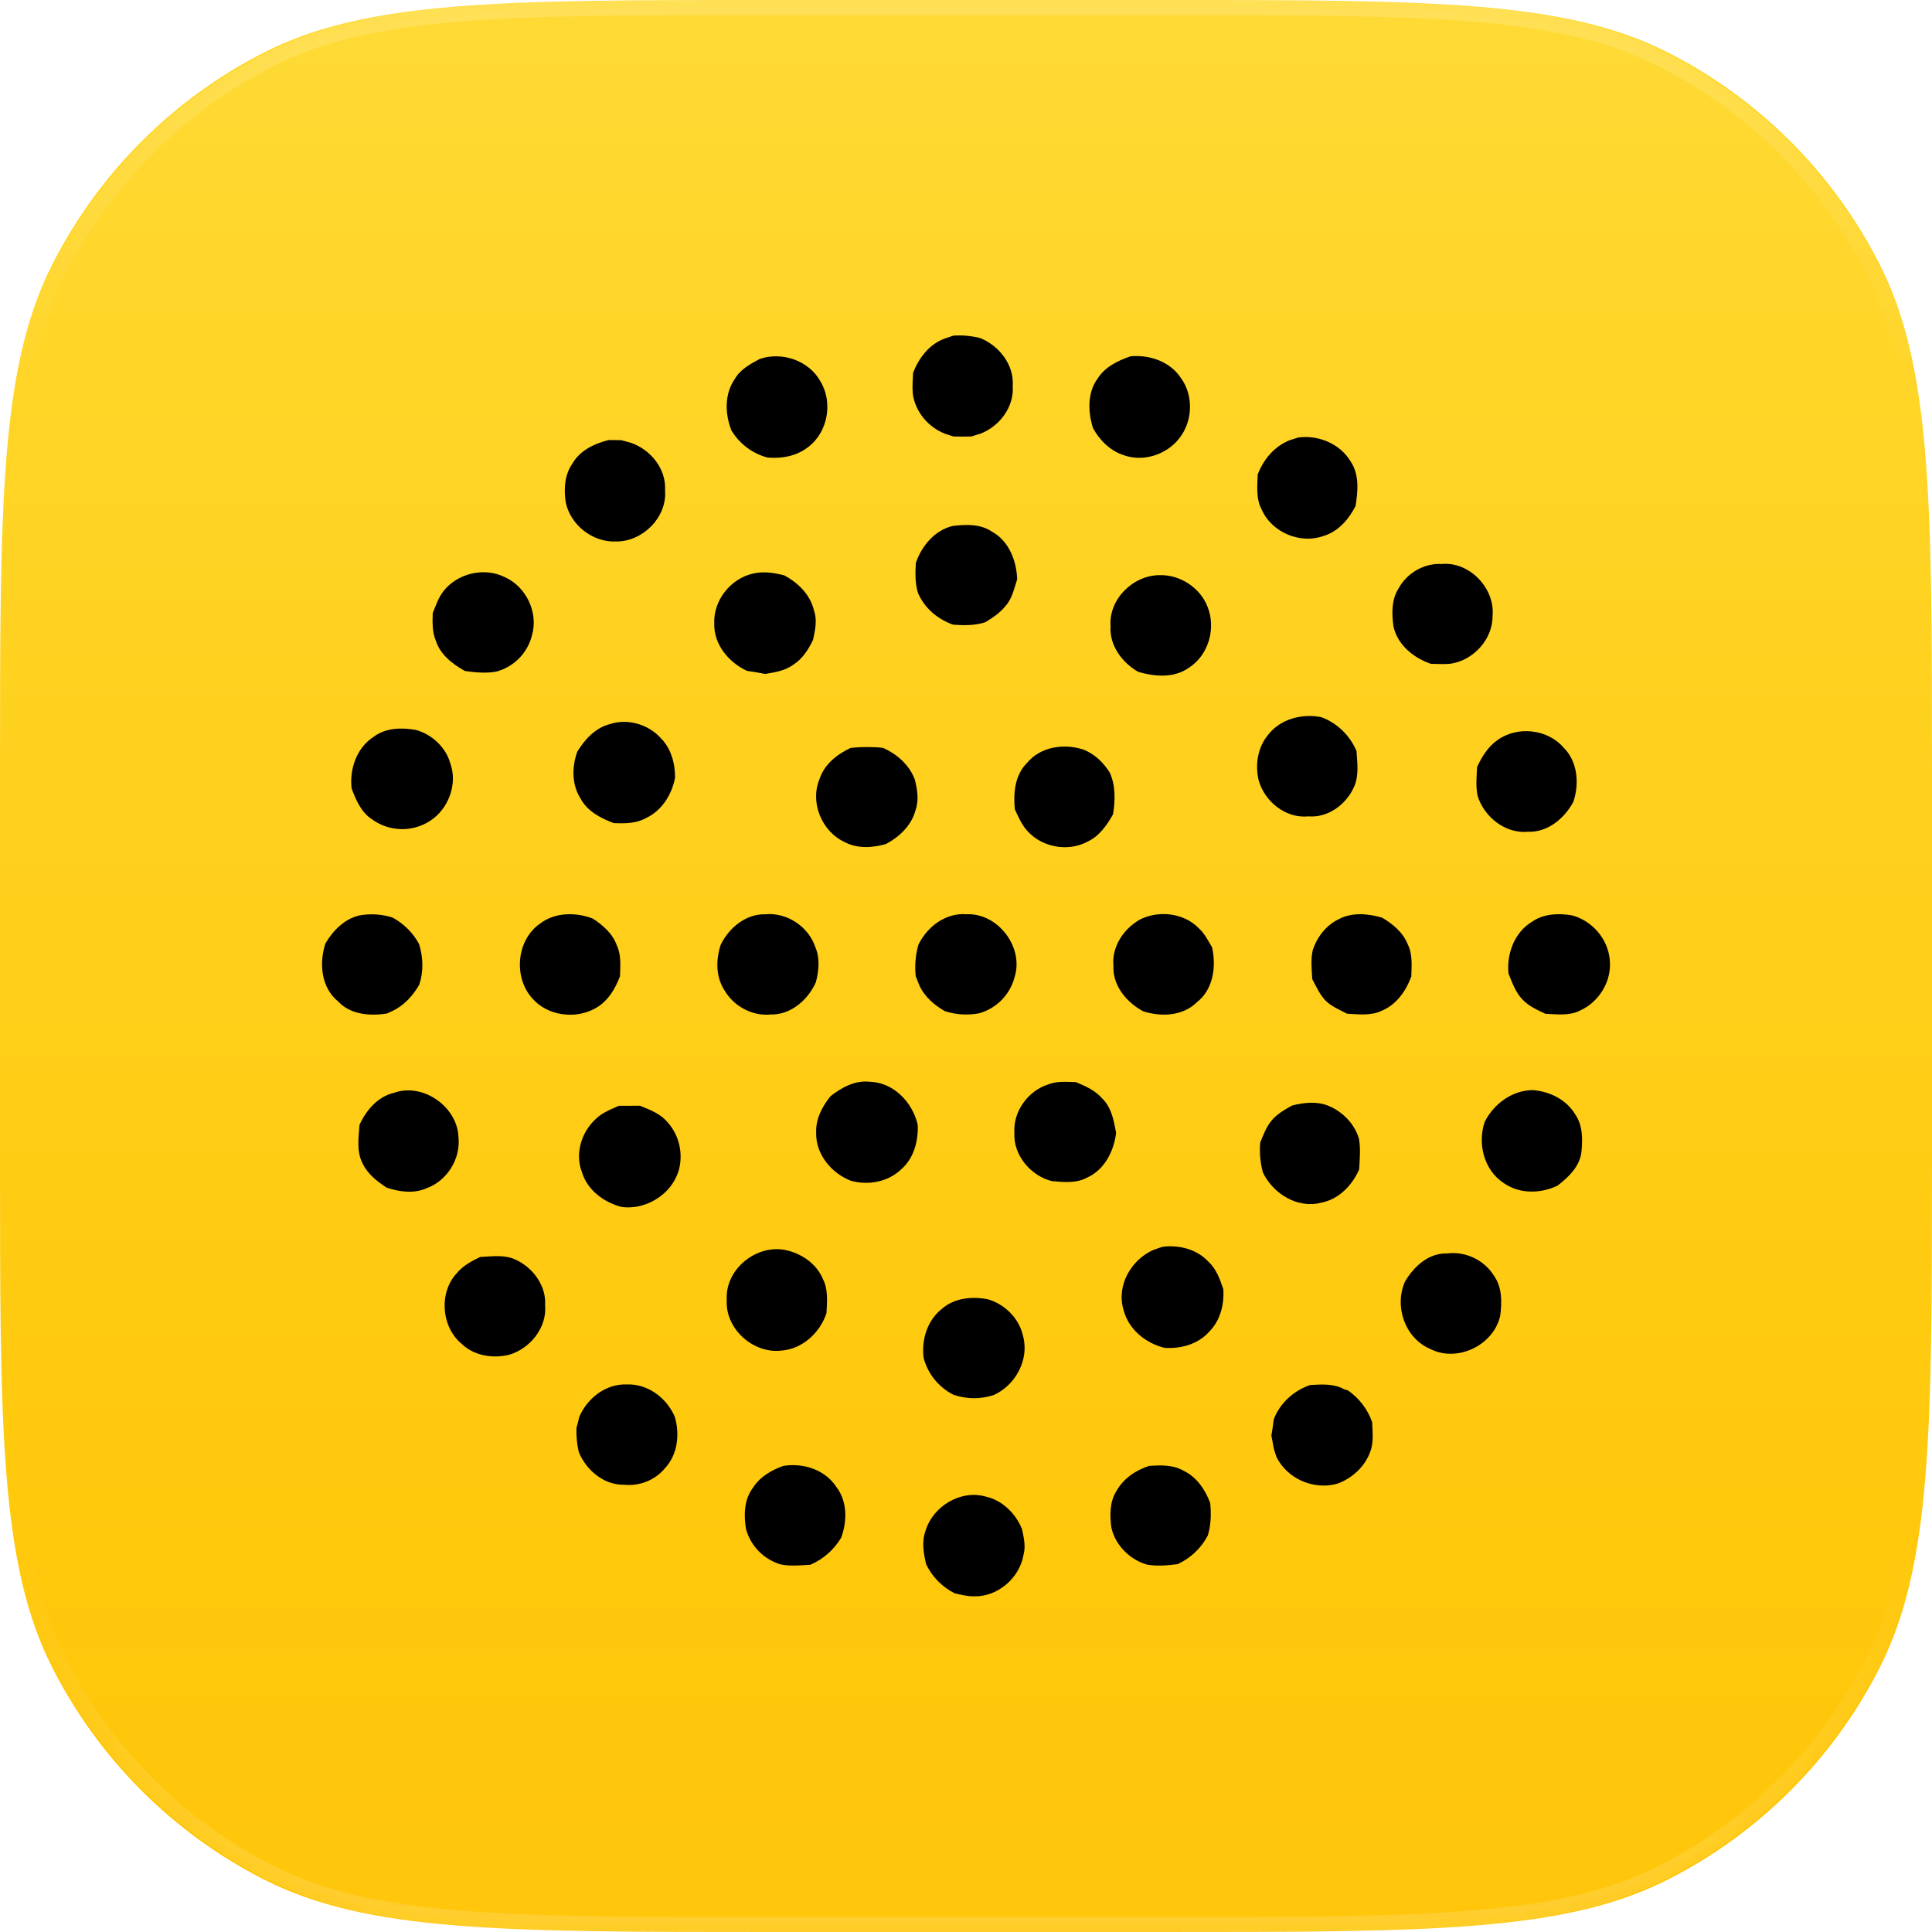
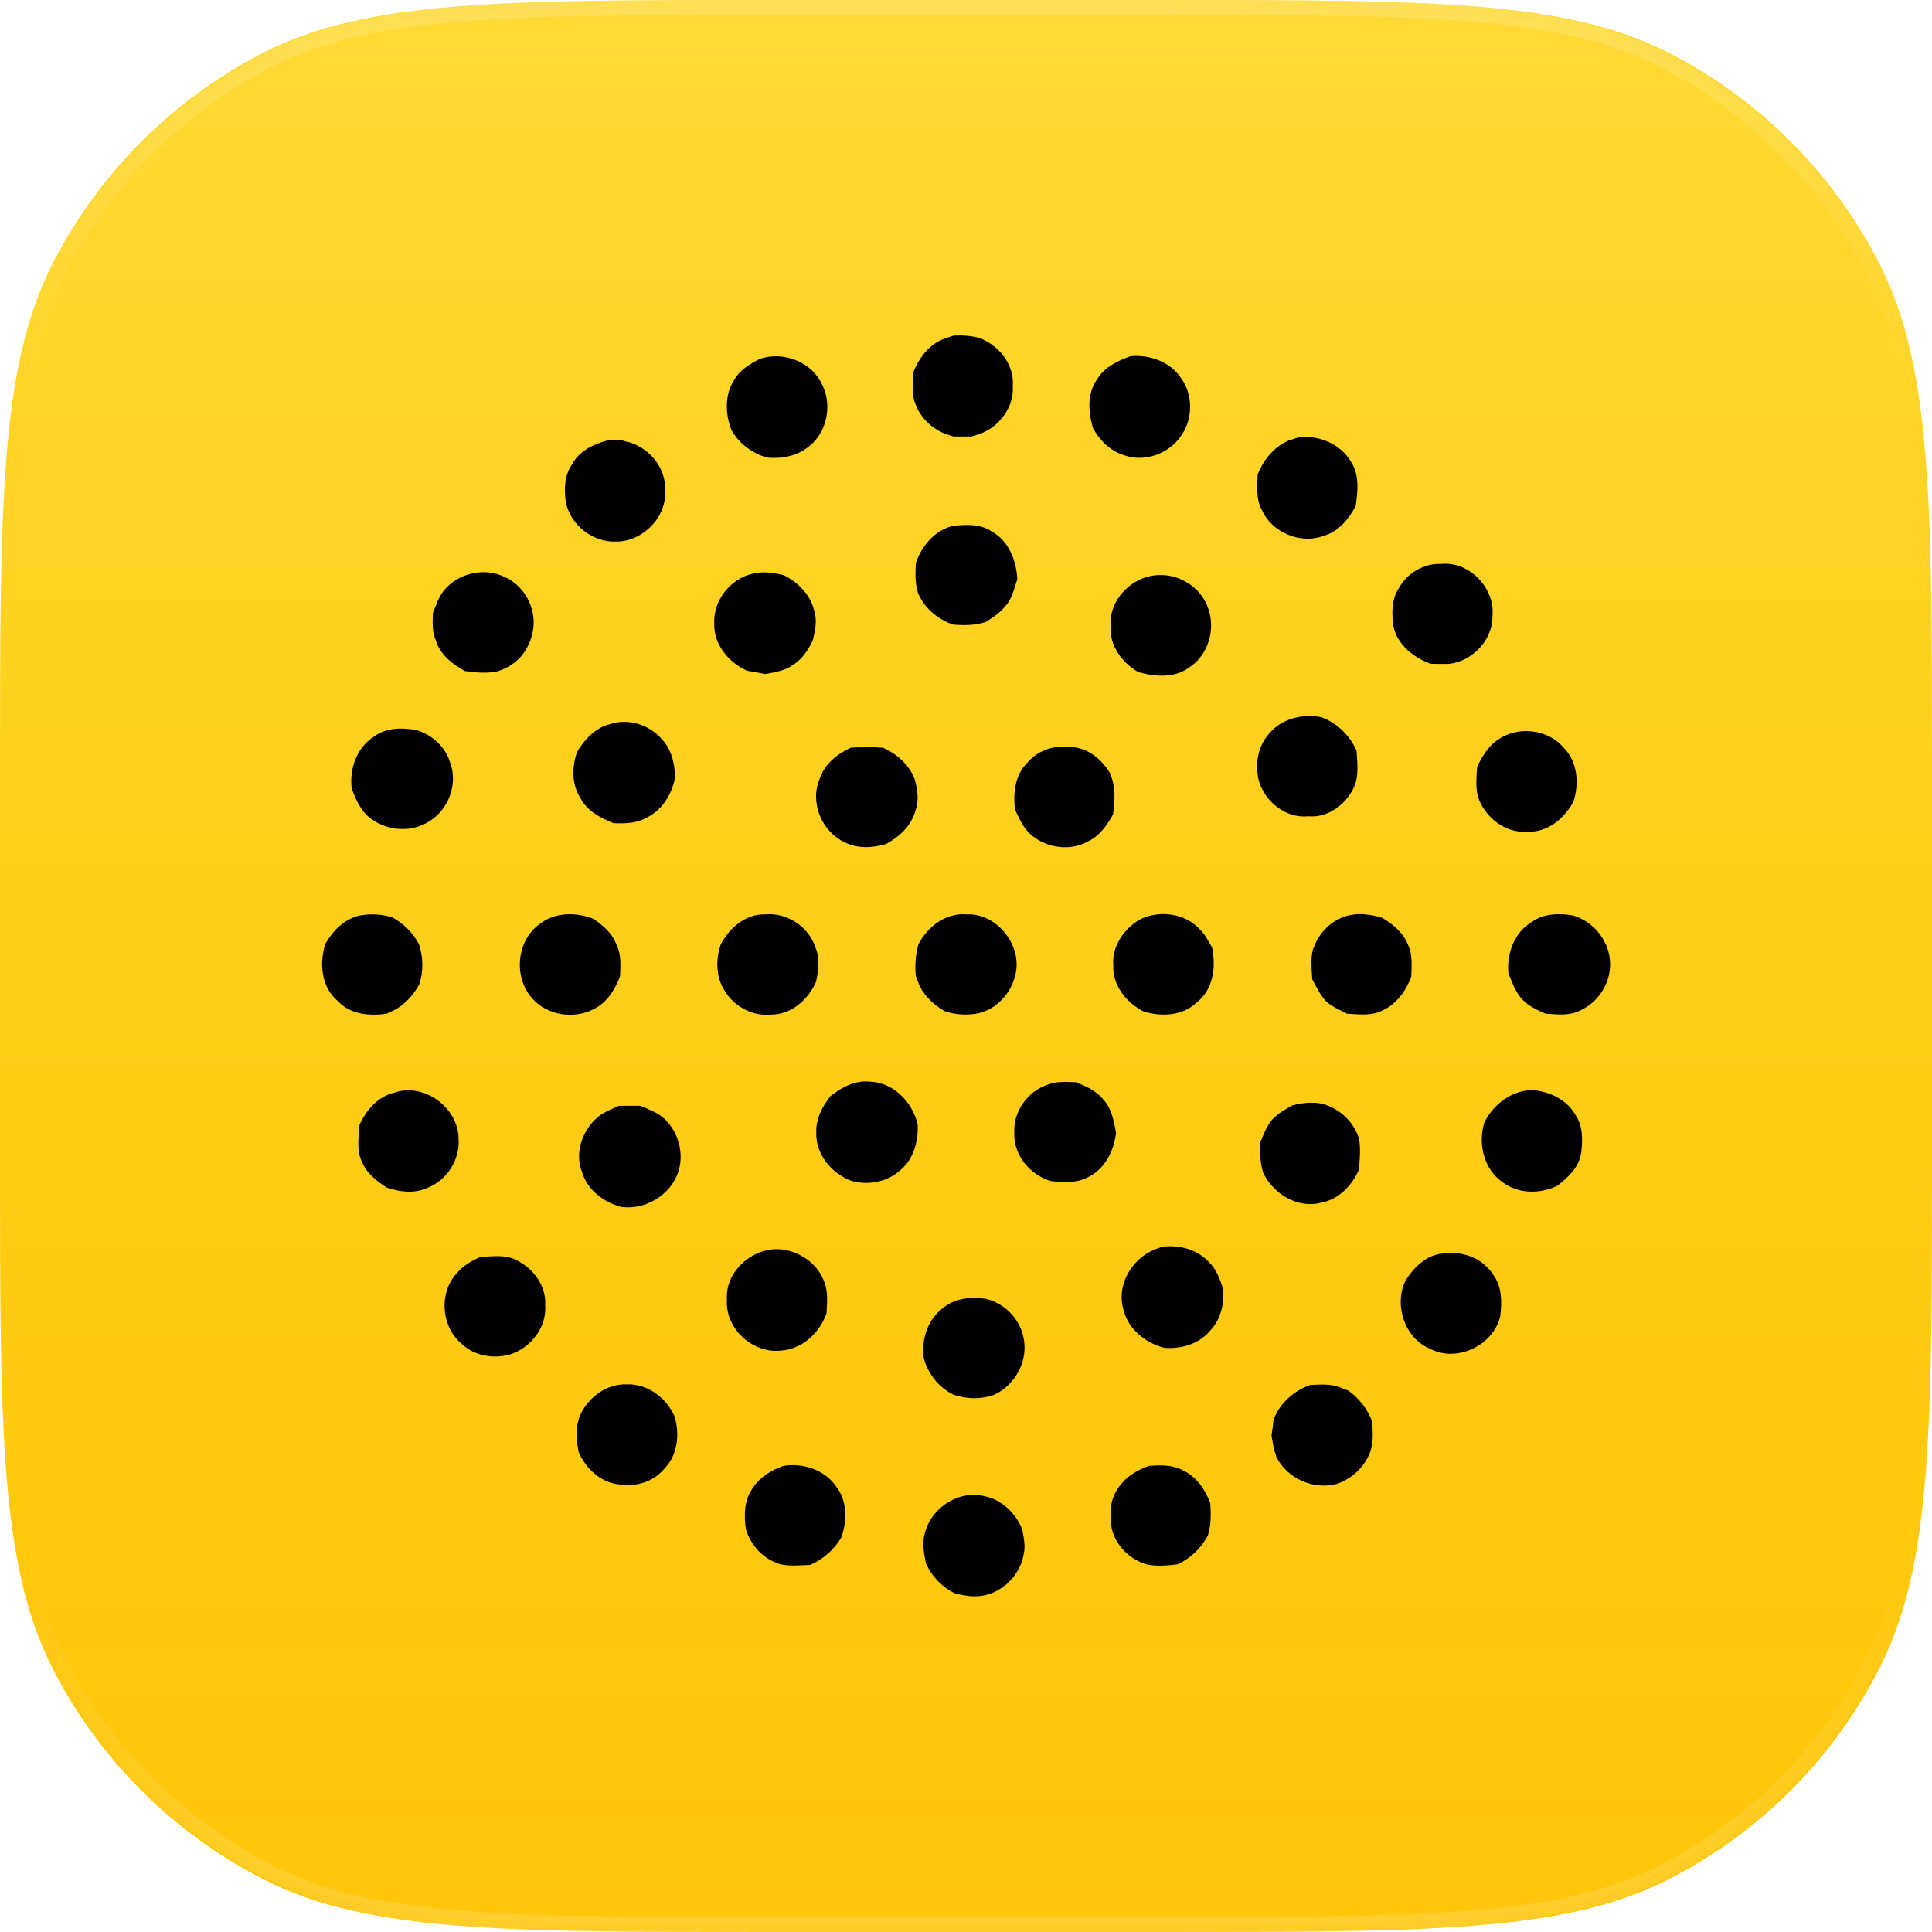
- <svg xmlns="http://www.w3.org/2000/svg" viewBox="0 0 64 64" fill="none">
-   <path d="M0 25.6C0 16.64 0 12.159 1.744 8.736C3.278 5.726 5.726 3.278 8.736 1.744C12.158 0 16.64 0 25.6 0H38.4C47.36 0 51.841 0 55.264 1.744C58.275 3.278 60.722 5.726 62.256 8.736C64 12.158 64 16.64 64 25.6V38.4C64 47.36 64 51.841 62.256 55.264C60.722 58.275 58.275 60.722 55.264 62.256C51.842 64 47.36 64 38.4 64H25.6C16.64 64 12.159 64 8.736 62.256C5.726 60.722 3.278 58.275 1.744 55.264C0 51.842 0 47.36 0 38.4V25.6Z" fill="url(#a)" />
-   <path d="M0 25.6C0 16.64 0 12.159 1.744 8.736C3.278 5.726 5.726 3.278 8.736 1.744C12.158 0 16.64 0 25.6 0H38.4C47.36 0 51.841 0 55.264 1.744C58.275 3.278 60.722 5.726 62.256 8.736C64 12.158 64 16.64 64 25.6V38.4C64 47.36 64 51.841 62.256 55.264C60.722 58.275 58.275 60.722 55.264 62.256C51.842 64 47.36 64 38.4 64H25.6C16.64 64 12.159 64 8.736 62.256C5.726 60.722 3.278 58.275 1.744 55.264C0 51.842 0 47.36 0 38.4V25.6Z" transform="matrix(.9921875 0 0 .9921875 .25 .25)" fill="url(#z)" stroke="url(#y)" stroke-width=".5" />
-   <path d="M30.66 50.709C30.9 49.902 31.816 49.344 32.64 49.573C33.201 49.694 33.644 50.132 33.856 50.654C33.913 50.929 33.983 51.214 33.908 51.493C33.785 52.262 33.058 52.899 32.273 52.88C32.053 52.885 31.841 52.829 31.629 52.782C31.212 52.575 30.877 52.233 30.677 51.813C30.595 51.452 30.526 51.066 30.66 50.709ZM25.949 48.56C26.565 48.46 27.238 48.655 27.629 49.15L27.768 49.345C28.07 49.813 28.053 50.422 27.867 50.934C27.629 51.336 27.271 51.653 26.84 51.836C26.514 51.853 26.18 51.891 25.856 51.822C25.583 51.74 25.335 51.59 25.135 51.387C24.936 51.183 24.791 50.933 24.714 50.658C24.635 50.196 24.646 49.683 24.936 49.293C25.167 48.926 25.549 48.701 25.949 48.56ZM38.059 48.56C38.442 48.534 38.847 48.517 39.193 48.713C39.637 48.92 39.923 49.343 40.09 49.789C40.125 50.15 40.117 50.517 40.009 50.867C39.79 51.285 39.438 51.619 39.009 51.815C38.677 51.858 38.339 51.886 38.008 51.833C37.433 51.673 36.945 51.19 36.816 50.603C36.761 50.195 36.757 49.748 36.985 49.389C37.214 48.978 37.621 48.706 38.06 48.561L38.059 48.56ZM43.402 45.88C43.782 45.858 44.182 45.829 44.529 46.022L44.655 46.06C45.025 46.321 45.307 46.682 45.455 47.113C45.466 47.448 45.513 47.799 45.381 48.117C45.199 48.597 44.789 48.967 44.313 49.146C43.531 49.374 42.645 48.994 42.283 48.262C42.255 48.173 42.228 48.086 42.199 47.999C42.172 47.852 42.146 47.704 42.116 47.559C42.147 47.379 42.174 47.198 42.194 47.017C42.403 46.475 42.856 46.066 43.402 45.88ZM20.895 45.862C21.538 45.895 22.102 46.347 22.354 46.934C22.523 47.511 22.451 48.186 22.025 48.64C21.7 49.034 21.183 49.236 20.676 49.185C20.003 49.197 19.418 48.703 19.172 48.098C19.113 47.838 19.087 47.572 19.095 47.305C19.131 47.183 19.161 47.06 19.188 46.938C19.435 46.356 19.995 45.894 20.636 45.862H20.895ZM31.204 43.356C31.615 42.993 32.199 42.941 32.718 43.038C33.285 43.2 33.758 43.669 33.888 44.25C34.105 45.031 33.644 45.887 32.917 46.214C32.483 46.355 32.015 46.351 31.584 46.203C31.341 46.08 31.128 45.907 30.957 45.696C30.786 45.484 30.663 45.239 30.595 44.975C30.523 44.376 30.717 43.735 31.204 43.356ZM15.91 41.638C16.314 41.62 16.751 41.55 17.124 41.749C17.674 42.017 18.095 42.604 18.058 43.231C18.125 43.981 17.56 44.677 16.859 44.881C16.326 45.006 15.723 44.917 15.313 44.534C14.621 43.981 14.524 42.83 15.129 42.179C15.334 41.928 15.624 41.774 15.911 41.637L15.91 41.638ZM47.932 41.522C48.238 41.484 48.549 41.535 48.827 41.669C49.105 41.803 49.339 42.013 49.5 42.276C49.765 42.658 49.753 43.149 49.696 43.591C49.476 44.566 48.265 45.15 47.37 44.681C46.539 44.327 46.179 43.268 46.541 42.457C46.83 41.96 47.321 41.504 47.932 41.522ZM25.977 41.401C26.528 41.504 27.05 41.851 27.266 42.382C27.44 42.729 27.396 43.127 27.378 43.502C27.159 44.154 26.583 44.688 25.881 44.741C24.945 44.847 24.017 44.015 24.075 43.062C24.011 42.072 25.016 41.236 25.977 41.401ZM38.501 41.303C39.049 41.232 39.642 41.376 40.026 41.791C40.291 42.031 40.412 42.374 40.523 42.703C40.558 43.207 40.427 43.739 40.064 44.106C39.697 44.528 39.116 44.688 38.572 44.649C37.947 44.491 37.384 44.038 37.22 43.397C36.971 42.59 37.472 41.717 38.227 41.398L38.502 41.304L38.501 41.303ZM21.202 36.629C21.483 36.745 21.779 36.854 22.008 37.065C22.208 37.254 22.36 37.488 22.451 37.748C22.541 38.008 22.568 38.286 22.529 38.558C22.402 39.462 21.475 40.104 20.584 39.981C20 39.826 19.456 39.424 19.277 38.828C19.042 38.226 19.255 37.517 19.718 37.085C19.931 36.862 20.227 36.756 20.501 36.63C20.734 36.629 20.968 36.628 21.202 36.629ZM42.8 36.622C43.192 36.522 43.618 36.474 44.002 36.63C44.476 36.822 44.874 37.23 45.018 37.725C45.076 38.06 45.043 38.403 45.023 38.741C44.792 39.267 44.352 39.727 43.77 39.84C42.984 40.048 42.171 39.544 41.835 38.838C41.748 38.515 41.718 38.179 41.746 37.845C41.849 37.604 41.938 37.35 42.105 37.142C42.285 36.91 42.549 36.766 42.8 36.622ZM13.047 36.202C14.018 35.853 15.172 36.673 15.189 37.699C15.254 38.406 14.8 39.121 14.131 39.362C13.71 39.549 13.232 39.484 12.808 39.342C12.488 39.133 12.171 38.886 12.008 38.532C11.805 38.14 11.88 37.682 11.909 37.261C12.132 36.778 12.508 36.33 13.047 36.202ZM50.785 36.111C51.338 36.156 51.896 36.429 52.184 36.92C52.437 37.286 52.428 37.753 52.385 38.178C52.321 38.653 51.953 39.001 51.592 39.278C51.027 39.547 50.327 39.557 49.805 39.185C49.156 38.756 48.937 37.878 49.184 37.16C49.489 36.56 50.099 36.112 50.785 36.111ZM28.807 35.834C29.6 35.852 30.235 36.519 30.401 37.265C30.424 37.801 30.269 38.379 29.85 38.739C29.411 39.157 28.757 39.275 28.184 39.113C27.541 38.863 27.018 38.235 27.037 37.524C27.018 37.07 27.235 36.653 27.514 36.311C27.882 36.023 28.323 35.781 28.807 35.834ZM35.645 35.848C35.961 35.981 36.29 36.125 36.517 36.394C36.823 36.69 36.898 37.126 36.973 37.526C36.899 38.134 36.59 38.752 36.006 39.013C35.653 39.204 35.228 39.16 34.844 39.126C34.142 38.951 33.562 38.264 33.603 37.525C33.557 36.824 34.049 36.142 34.711 35.927C35.008 35.806 35.334 35.837 35.645 35.848ZM17.886 30.598C18.384 30.216 19.072 30.212 19.64 30.43C19.975 30.65 20.295 30.928 20.433 31.317C20.586 31.637 20.546 31.998 20.538 32.341C20.381 32.757 20.14 33.163 19.742 33.39C19.074 33.779 18.13 33.659 17.621 33.059C17.004 32.363 17.11 31.139 17.886 30.598ZM25.351 30.287C26.067 30.216 26.79 30.699 27.011 31.381C27.169 31.747 27.123 32.154 27.029 32.531C26.77 33.119 26.204 33.622 25.531 33.606C24.922 33.668 24.305 33.334 24 32.806C23.707 32.357 23.712 31.792 23.874 31.297C24.147 30.738 24.704 30.27 25.351 30.287ZM37.742 30.471C38.373 30.141 39.226 30.237 39.724 30.762C39.913 30.934 40.024 31.168 40.153 31.384C40.292 32.028 40.194 32.777 39.645 33.204C39.178 33.661 38.463 33.691 37.871 33.501C37.32 33.206 36.85 32.647 36.884 31.992C36.824 31.366 37.216 30.778 37.743 30.472L37.742 30.471ZM11.897 30.326C12.266 30.258 12.646 30.281 13.003 30.394C13.375 30.598 13.685 30.9 13.884 31.276C14.018 31.71 14.034 32.181 13.89 32.614C13.682 32.984 13.386 33.307 12.997 33.492L12.813 33.576C12.25 33.66 11.611 33.614 11.198 33.172C10.636 32.713 10.567 31.91 10.778 31.257C11.027 30.83 11.403 30.446 11.897 30.326ZM32.015 30.286C33.05 30.236 33.914 31.366 33.615 32.35C33.543 32.638 33.397 32.901 33.192 33.114C32.986 33.327 32.729 33.482 32.444 33.565C32.063 33.639 31.67 33.616 31.3 33.496C30.957 33.299 30.647 33.034 30.468 32.674C30.424 32.561 30.381 32.449 30.335 32.34C30.297 31.988 30.327 31.632 30.424 31.292C30.716 30.698 31.328 30.23 32.015 30.286ZM44.344 30.451C44.785 30.214 45.316 30.262 45.782 30.398C46.14 30.606 46.48 30.889 46.635 31.286C46.799 31.615 46.76 31.992 46.751 32.348C46.577 32.822 46.265 33.274 45.784 33.477C45.424 33.656 45.011 33.6 44.625 33.581C44.379 33.452 44.114 33.346 43.914 33.15C43.718 32.945 43.602 32.682 43.471 32.436C43.451 32.112 43.414 31.782 43.489 31.464C43.632 31.036 43.931 30.649 44.344 30.451ZM50.763 30.526C51.146 30.262 51.634 30.248 52.077 30.323C52.747 30.5 53.272 31.111 53.326 31.805C53.397 32.495 52.976 33.187 52.351 33.471C51.995 33.659 51.58 33.598 51.195 33.584C50.925 33.456 50.642 33.332 50.434 33.11C50.203 32.872 50.095 32.55 49.971 32.252C49.903 31.592 50.174 30.87 50.763 30.526ZM34.026 25.268C34.468 24.734 35.24 24.624 35.873 24.825C36.255 24.967 36.55 25.255 36.763 25.594C36.959 26.029 36.945 26.514 36.871 26.975C36.668 27.336 36.416 27.699 36.028 27.879C35.389 28.226 34.529 28.073 34.042 27.536C33.847 27.33 33.739 27.063 33.618 26.811C33.564 26.269 33.618 25.67 34.026 25.268ZM28.183 24.774C28.538 24.738 28.894 24.735 29.25 24.774C29.721 24.984 30.13 25.342 30.31 25.838C30.386 26.164 30.446 26.511 30.328 26.836C30.198 27.342 29.796 27.721 29.347 27.96C28.902 28.086 28.402 28.12 27.983 27.896C27.225 27.551 26.825 26.585 27.146 25.812C27.304 25.32 27.73 24.984 28.183 24.774ZM49.605 24.518C50.255 24.044 51.258 24.145 51.789 24.758C52.264 25.221 52.321 25.958 52.12 26.562C51.823 27.112 51.268 27.58 50.613 27.553C49.864 27.622 49.166 27.064 48.948 26.366C48.882 26.05 48.914 25.725 48.931 25.406C49.09 25.068 49.291 24.734 49.605 24.518ZM12.393 24.397C12.788 24.105 13.31 24.098 13.775 24.179C14.306 24.326 14.766 24.75 14.917 25.286C15.167 25.973 14.855 26.801 14.248 27.192C13.956 27.382 13.612 27.477 13.264 27.465C12.916 27.453 12.58 27.334 12.301 27.126C11.956 26.892 11.789 26.494 11.648 26.118C11.572 25.465 11.822 24.758 12.393 24.397ZM20.199 23.988C20.792 23.791 21.483 23.993 21.896 24.458C22.235 24.8 22.365 25.295 22.362 25.766C22.253 26.328 21.922 26.858 21.391 27.104C21.066 27.282 20.689 27.282 20.329 27.266C19.896 27.102 19.451 26.873 19.227 26.444C18.935 25.982 18.943 25.4 19.124 24.899C19.371 24.493 19.722 24.111 20.199 23.988ZM42.011 24.338C42.42 23.81 43.138 23.63 43.775 23.758C44.299 23.956 44.717 24.362 44.936 24.878C44.961 25.27 45.022 25.69 44.856 26.062C44.603 26.644 43.995 27.098 43.343 27.043C42.595 27.121 41.898 26.556 41.696 25.856C41.571 25.336 41.66 24.754 42.011 24.338ZM38.415 19.053C39.087 19.033 39.755 19.465 39.999 20.094C40.29 20.806 40.038 21.703 39.383 22.12C38.898 22.47 38.245 22.416 37.702 22.255C37.171 21.947 36.748 21.386 36.789 20.748C36.72 19.852 37.536 19.052 38.415 19.053ZM24.95 18.999C25.291 18.919 25.643 18.974 25.978 19.059C26.44 19.305 26.847 19.704 26.966 20.23C27.079 20.546 26.999 20.879 26.933 21.197C26.78 21.517 26.583 21.829 26.275 22.022C26.007 22.22 25.671 22.27 25.351 22.326C25.151 22.286 24.95 22.252 24.748 22.224C24.144 21.949 23.643 21.349 23.661 20.661C23.624 19.892 24.203 19.162 24.95 18.999ZM14.691 19.582C15.153 18.991 16.037 18.781 16.713 19.114C17.427 19.425 17.842 20.293 17.623 21.043C17.552 21.332 17.404 21.596 17.196 21.808C16.988 22.02 16.726 22.172 16.438 22.248C16.095 22.311 15.745 22.275 15.402 22.228C14.99 21.998 14.584 21.686 14.435 21.218C14.314 20.931 14.326 20.615 14.335 20.311C14.437 20.061 14.522 19.798 14.691 19.582ZM47.753 18.683C48.675 18.594 49.529 19.486 49.443 20.4C49.451 21.186 48.795 21.894 48.022 21.991C47.814 22.005 47.606 21.993 47.398 21.99C46.829 21.794 46.294 21.365 46.161 20.754C46.102 20.334 46.091 19.869 46.327 19.497C46.599 18.988 47.172 18.65 47.753 18.683ZM31.57 17.421C32.006 17.369 32.483 17.354 32.862 17.613C33.424 17.921 33.675 18.579 33.695 19.193C33.594 19.495 33.531 19.827 33.312 20.071C33.131 20.3 32.886 20.462 32.64 20.612C32.294 20.723 31.929 20.721 31.571 20.693C31.058 20.51 30.625 20.147 30.409 19.642C30.31 19.32 30.32 18.982 30.337 18.651C30.53 18.084 30.967 17.558 31.57 17.421ZM20.584 14.582C20.682 14.611 20.783 14.638 20.883 14.663C21.547 14.882 22.074 15.528 22.031 16.245C22.102 17.134 21.293 17.942 20.415 17.937C19.639 17.978 18.885 17.387 18.738 16.624C18.677 16.199 18.7 15.74 18.951 15.375C19.198 14.925 19.687 14.695 20.165 14.576C20.304 14.577 20.444 14.578 20.584 14.582ZM43.004 14.493C43.677 14.402 44.398 14.702 44.746 15.294C45.035 15.726 44.98 16.271 44.907 16.758C44.682 17.198 44.337 17.606 43.848 17.753C43.075 18.036 42.13 17.638 41.798 16.885C41.602 16.526 41.651 16.108 41.663 15.717C41.857 15.216 42.215 14.785 42.722 14.583C42.817 14.555 42.911 14.525 43.004 14.493ZM25.164 11.892C25.898 11.638 26.787 11.939 27.171 12.621C27.602 13.318 27.429 14.32 26.767 14.812C26.387 15.111 25.895 15.198 25.423 15.157C24.922 15.023 24.493 14.699 24.227 14.254C24.015 13.712 23.995 13.054 24.338 12.56C24.518 12.24 24.851 12.06 25.164 11.892ZM37.45 11.803C38.075 11.743 38.759 11.976 39.115 12.516C39.516 13.058 39.517 13.847 39.147 14.405C38.756 15.018 37.928 15.328 37.235 15.082C36.785 14.941 36.434 14.591 36.209 14.187L36.176 14.08C36.04 13.574 36.035 12.983 36.358 12.543C36.601 12.154 37.031 11.948 37.45 11.803ZM31.582 11.118C31.878 11.098 32.175 11.125 32.464 11.196C33.095 11.448 33.597 12.082 33.548 12.784C33.599 13.484 33.107 14.131 32.467 14.37C32.372 14.397 32.277 14.427 32.184 14.459C31.983 14.463 31.784 14.463 31.585 14.459C31.492 14.427 31.399 14.397 31.306 14.369C30.751 14.152 30.322 13.646 30.238 13.052C30.217 12.815 30.237 12.578 30.248 12.343C30.447 11.845 30.79 11.394 31.311 11.209C31.4 11.18 31.491 11.15 31.582 11.118Z" fill="#000" />
+ <svg xmlns="http://www.w3.org/2000/svg" fill="none" viewBox="0 0 64 64">
+   <use href="#p" fill="url(#a)" />
+   <use href="#p" fill="url(#z)" stroke="url(#y)" stroke-width=".5" transform="matrix(.9921875 0 0 .9921875 .25 .25)" />
+   <path fill="#000" d="M30.66 50.71c.24-.81 1.16-1.37 1.98-1.14 .56.12 1 .56 1.22 1.08 .05.28.12.56.05.84-.13.77-.85 1.41-1.64 1.39-.22 0-.43-.05-.64-.1-.42-.2-.75-.55-.95-.97-.08-.36-.15-.74-.02-1.1zm-4.71-2.15c.61-.1 1.29.1 1.68.59l.14.19c.3.47.28 1.08.1 1.59-.24.41-.6.72-1.03.91-.33.01-.66.05-.98-.02-.28-.08-.52-.23-.72-.43-.2-.21-.35-.46-.43-.73-.07-.46-.06-.98.23-1.37 .23-.36.61-.59 1.01-.73zm12.11 0c.38-.03.79-.04 1.13.15 .45.21.73.63.9 1.08 .03.36.03.73-.08 1.08-.22.41-.57.75-1 .95-.33.04-.67.07-1 .01-.58-.16-1.07-.64-1.19-1.23-.06-.4-.06-.85.16-1.21 .23-.41.64-.68 1.08-.83l0 0zm5.34-2.68c.38-.02.78-.05 1.13.14l.13.04c.36.26.65.62.8 1.05 .01.34.05.69-.08 1.01-.18.48-.59.85-1.07 1.03-.78.22-1.67-.16-2.03-.89-.02-.09-.05-.17-.08-.26-.03-.15-.05-.3-.08-.44 .03-.18.05-.36.07-.54 .21-.54.67-.95 1.21-1.14zm-22.5-.02c.64.04 1.2.49 1.45 1.07 .17.58.1 1.26-.33 1.71-.32.39-.84.6-1.34.54-.68.02-1.26-.48-1.51-1.08-.06-.26-.08-.53-.07-.8 .03-.12.06-.24.09-.36 .24-.58.81-1.05 1.45-1.08h.26zm10.3-2.5c.42-.37 1-.42 1.52-.32 .56.16 1.04.63 1.17 1.21 .21.78-.25 1.64-.97 1.96-.44.15-.9.14-1.34-.01-.24-.12-.45-.29-.62-.5-.17-.22-.3-.46-.36-.72-.08-.6.12-1.24.6-1.62zM15.91 41.64c.4-.02.84-.09 1.21.11 .55.27.98.85.94 1.48 .06.75-.5 1.45-1.2 1.65-.53.13-1.14.04-1.55-.35-.69-.55-.79-1.7-.18-2.35 .2-.25.49-.41.78-.54l0 0zm32.02-.12c.31-.04.62.02.9.15 .27.13.51.34.67.61 .26.38.25.87.2 1.31-.22.98-1.44 1.56-2.33 1.09-.83-.35-1.19-1.41-.83-2.22 .29-.5.78-.96 1.39-.94zM25.98 41.4c.55.1 1.07.45 1.29.98 .17.35.13.75.11 1.12-.22.65-.8 1.19-1.5 1.24-.94.11-1.86-.72-1.8-1.68-.07-.99.94-1.82 1.9-1.66zm12.52-.1c.55-.07 1.14.08 1.53.49 .26.24.38.58.49.91 .04.51-.09 1.04-.46 1.41-.36.42-.94.58-1.49.54-.62-.16-1.19-.61-1.35-1.25-.25-.81.25-1.68 1.01-2l.27-.1 0 0zM21.2 36.63c.28.11.58.22.81.43 .2.19.35.43.44.69 .09.26.12.54.08.81-.13.9-1.05 1.54-1.95 1.42-.58-.15-1.12-.56-1.3-1.15-.24-.6-.02-1.31.44-1.75 .21-.22.51-.32.78-.45 .23 0 .47 0 .7 0zm21.6-.01c.39-.1.82-.15 1.2.01 .48.19.87.6 1.02 1.09 .06.34.02.68 0 1.02-.23.53-.67.99-1.25 1.1-.79.21-1.6-.3-1.93-1-.09-.32-.12-.66-.09-1 .1-.24.19-.49.35-.7 .18-.23.45-.37.7-.52zM13.05 36.2c.97-.35 2.12.47 2.14 1.5 .06.71-.39 1.42-1.06 1.66-.42.19-.9.12-1.32-.02-.32-.21-.64-.45-.8-.81-.21-.39-.13-.85-.1-1.27 .22-.48.6-.93 1.14-1.06zm37.73-.09c.56.05 1.12.32 1.4.81 .26.37.25.83.2 1.26-.06.47-.43.82-.79 1.1-.56.27-1.26.28-1.79-.1-.64-.42-.86-1.3-.62-2.02 .31-.6.92-1.05 1.6-1.05zm-21.97-.28c.79.02 1.43.69 1.59 1.43 .02.54-.13 1.12-.55 1.48-.44.42-1.09.54-1.67.37-.64-.25-1.16-.87-1.14-1.59-.02-.45.2-.87.47-1.21 .37-.29.81-.53 1.3-.48zm6.84.02c.31.13.64.27.87.54 .3.3.38.74.45 1.14-.07.6-.38 1.22-.96 1.48-.36.19-.78.15-1.17.12-.7-.18-1.28-.87-1.24-1.61-.04-.7.45-1.38 1.11-1.59 .3-.12.62-.09.94-.08zM17.89 30.6c.49-.38 1.18-.39 1.75-.17 .34.22.66.5.79.89 .16.32.12.68.11 1.02-.16.42-.4.82-.8 1.05-.67.39-1.61.27-2.12-.33-.62-.7-.51-1.92.27-2.46zm7.46-.31c.72-.07 1.44.41 1.66 1.09 .16.37.11.77.02 1.15-.26.59-.83 1.09-1.5 1.08-.61.06-1.23-.28-1.53-.8-.29-.45-.29-1.02-.13-1.51 .28-.56.83-1.03 1.48-1.01zm12.39.18c.63-.33 1.49-.23 1.98.29 .19.17.3.41.43.62 .14.65.04 1.4-.5 1.82-.47.46-1.19.49-1.78.3-.55-.29-1.02-.85-.99-1.51-.06-.62.34-1.21.86-1.52l0 0zM11.9 30.33c.37-.07.75-.05 1.1.06 .38.21.68.51.88.89 .14.43.15.9.01 1.33-.21.37-.5.7-.89.88l-.19.09c-.56.08-1.2.03-1.61-.41-.56-.46-.63-1.26-.42-1.91 .25-.43.62-.81 1.12-.93zm20.12-.04c1.03-.05 1.89 1.08 1.6 2.06-.08.29-.22.55-.43.76-.2.22-.46.37-.75.45-.38.08-.77.06-1.14-.06-.34-.2-.65-.47-.83-.83-.05-.11-.09-.22-.13-.33-.04-.35-.01-.71.08-1.05 .3-.59.91-1.06 1.6-1zm12.32.16c.44-.24.98-.19 1.44-.05 .36.21.7.49.86.89 .16.33.12.7.11 1.06-.17.47-.49.92-.97 1.13-.36.18-.77.12-1.16.1-.24-.13-.51-.23-.71-.43-.19-.21-.31-.47-.44-.71-.02-.33-.06-.66.02-.98 .14-.42.44-.81.85-1.01zm6.42.08c.39-.27.87-.28 1.32-.21 .67.18 1.19.79 1.25 1.48 .07.69-.35 1.39-.98 1.67-.35.19-.77.13-1.15.11-.28-.12-.56-.25-.77-.47-.23-.24-.33-.56-.46-.86-.07-.66.2-1.38.79-1.72zM34.03 25.27c.44-.54 1.21-.65 1.84-.45 .39.15.68.44.89.77 .2.44.18.92.11 1.39-.2.36-.45.72-.84.9-.64.35-1.5.19-1.99-.34-.19-.21-.3-.48-.42-.73-.06-.54 0-1.14.41-1.54zm-5.85-.5c.36-.03.71-.03 1.07 0 .47.21.88.57 1.06 1.07 .08.32.14.67.02 1-.13.5-.53.88-.98 1.12-.45.13-.95.16-1.37-.06-.76-.35-1.16-1.32-.83-2.09 .15-.49.58-.83 1.03-1.04zm21.42-.25c.66-.48 1.66-.38 2.19.24 .47.46.53 1.2.33 1.8-.3.55-.85 1.02-1.51.99-.75.07-1.44-.49-1.66-1.18-.07-.32-.04-.65-.02-.96 .16-.34.36-.68.67-.89zM12.39 24.4c.4-.3.92-.3 1.39-.22 .53.15.99.57 1.14 1.11 .25.68-.06 1.51-.67 1.9-.29.19-.64.29-.99.27-.34-.01-.68-.13-.96-.33-.34-.24-.51-.64-.65-1.01-.08-.66.17-1.36.74-1.72zm7.81-.41c.59-.2 1.28 0 1.7.47 .34.34.46.84.46 1.31-.11.56-.44 1.09-.97 1.33-.32.18-.7.18-1.06.17-.43-.17-.88-.4-1.1-.83-.3-.46-.29-1.04-.11-1.54 .25-.41.6-.79 1.08-.91zm21.81.35c.41-.53 1.13-.71 1.77-.58 .52.2.94.6 1.16 1.12 .02.39.08.81-.08 1.18-.26.58-.86 1.04-1.52.98-.74.08-1.44-.48-1.64-1.18-.13-.52-.04-1.11.31-1.52zm-3.59-5.29c.67-.02 1.34.41 1.58 1.04 .29.72.04 1.61-.62 2.03-.48.35-1.14.3-1.68.14-.53-.31-.95-.87-.91-1.51-.07-.9.75-1.7 1.63-1.7zM24.95 19c.34-.08.69-.03 1.03.06 .46.24.87.64.99 1.17 .11.32.03.65-.04.97-.15.32-.35.63-.65.82-.27.2-.61.25-.93.31-.2-.04-.4-.08-.6-.11-.61-.27-1.11-.87-1.09-1.56-.04-.77.54-1.5 1.29-1.66zm-10.26.58c.46-.59 1.35-.8 2.02-.47 .72.31 1.13 1.18.91 1.93-.07.29-.22.56-.42.77-.21.21-.47.36-.76.44-.34.06-.7.03-1.04-.02-.41-.23-.82-.54-.96-1.01-.13-.29-.11-.6-.1-.91 .1-.25.18-.51.35-.73zm33.06-.9c.93-.09 1.78.81 1.69 1.72 .01.79-.64 1.49-1.42 1.59-.21.01-.41 0-.62 0-.57-.2-1.11-.63-1.24-1.24-.06-.42-.07-.88.17-1.25 .27-.51.84-.85 1.42-.82zM31.57 17.42c.44-.05.91-.07 1.29.19 .56.31.81.97.84 1.58-.11.31-.17.64-.39.88-.18.23-.42.39-.67.54-.35.11-.71.11-1.07.08-.51-.18-.95-.54-1.16-1.05-.1-.32-.09-.66-.07-.99 .19-.57.63-1.09 1.23-1.23zM20.58 14.58c.1.03.2.06.3.08 .67.22 1.19.87 1.15 1.58 .07.89-.74 1.7-1.61 1.7-.78.04-1.53-.55-1.68-1.32-.06-.42-.04-.88.21-1.24 .25-.46.74-.68 1.21-.8 .14 0 .28 0 .42 0zM43 14.49c.68-.09 1.4.21 1.75.8 .29.44.23.98.16 1.47-.23.44-.57.85-1.06.99-.77.29-1.72-.11-2.05-.86-.2-.36-.15-.78-.14-1.17 .2-.5.56-.94 1.06-1.14 .1-.02.19-.06.28-.09zm-17.84-2.6c.74-.25 1.63.05 2.01.73 .43.7.26 1.7-.4 2.19-.38.3-.87.39-1.35.35-.5-.14-.93-.46-1.19-.91-.21-.54-.23-1.2.11-1.69 .18-.32.51-.5.82-.67zm12.29-.09c.63-.06 1.31.18 1.67.72 .4.54.4 1.33.03 1.88-.39.62-1.22.93-1.91.68-.46-.14-.81-.49-1.03-.89l-.03-.11c-.14-.51-.15-1.1.18-1.54 .24-.39.67-.59 1.09-.74zm-5.87-.68c.3-.02.59 0 .88.08 .64.25 1.14.88 1.09 1.58 .05.7-.44 1.35-1.08 1.59-.1.03-.19.06-.29.09-.2 0-.4 0-.6 0-.09-.03-.18-.06-.27-.09-.56-.22-.99-.72-1.07-1.32-.02-.23 0-.47.01-.71 .2-.5.54-.95 1.06-1.13 .09-.03.18-.06.27-.09z" />
  <defs>
-     <linearGradient id="a" x1="32" y1="0" x2="32" y2="64" gradientUnits="userSpaceOnUse">
+     <path id="p" d="M0 25.6C0 16.64 0 12.16 1.74 8.74c1.54-3.01 3.99-5.46 7-7C12.16 0 16.64 0 25.6 0H38.4c8.96 0 13.44 0 16.86 1.74 3.02 1.54 5.46 3.99 7 7C64 12.16 64 16.64 64 25.6V38.4c0 8.96 0 13.44-1.74 16.86-1.54 3.02-3.98 5.46-7 7C51.84 64 47.36 64 38.4 64H25.6c-8.96 0-13.44 0-16.86-1.74-3.01-1.54-5.46-3.98-7-7C0 51.84 0 47.36 0 38.4V25.6z" />
+     <linearGradient id="a" x1="32" x2="32" y1="0" y2="64" gradientUnits="userSpaceOnUse">
      <stop stop-color="#FFD930" />
      <stop offset="1" stop-color="#FFC402" />
    </linearGradient>
-     <linearGradient id="y" x1="0" y1="0" x2="0" y2="64" gradientUnits="userSpaceOnUse">
+     <linearGradient id="y" x1="0" x2="0" y1="0" y2="64" gradientUnits="userSpaceOnUse">
      <stop stop-color="#fff" stop-opacity=".17" />
      <stop offset=".2" stop-color="#fff" stop-opacity="0" />
      <stop offset=".8" stop-color="#fff" stop-opacity="0" />
      <stop offset="1" stop-color="#fff" stop-opacity=".15" />
    </linearGradient>
-     <linearGradient id="z" x1="0" y1="0" x2="0" y2="64" gradientUnits="userSpaceOnUse">
+     <linearGradient id="z" x1="0" x2="0" y1="0" y2="64" gradientUnits="userSpaceOnUse">
      <stop stop-color="#fff" stop-opacity=".03" />
      <stop offset=".15" stop-color="#fff" stop-opacity="0" />
      <stop offset=".8" stop-color="#fff" stop-opacity="0" />
      <stop offset="1" stop-color="#fff" stop-opacity=".035" />
    </linearGradient>
  </defs>
</svg>
